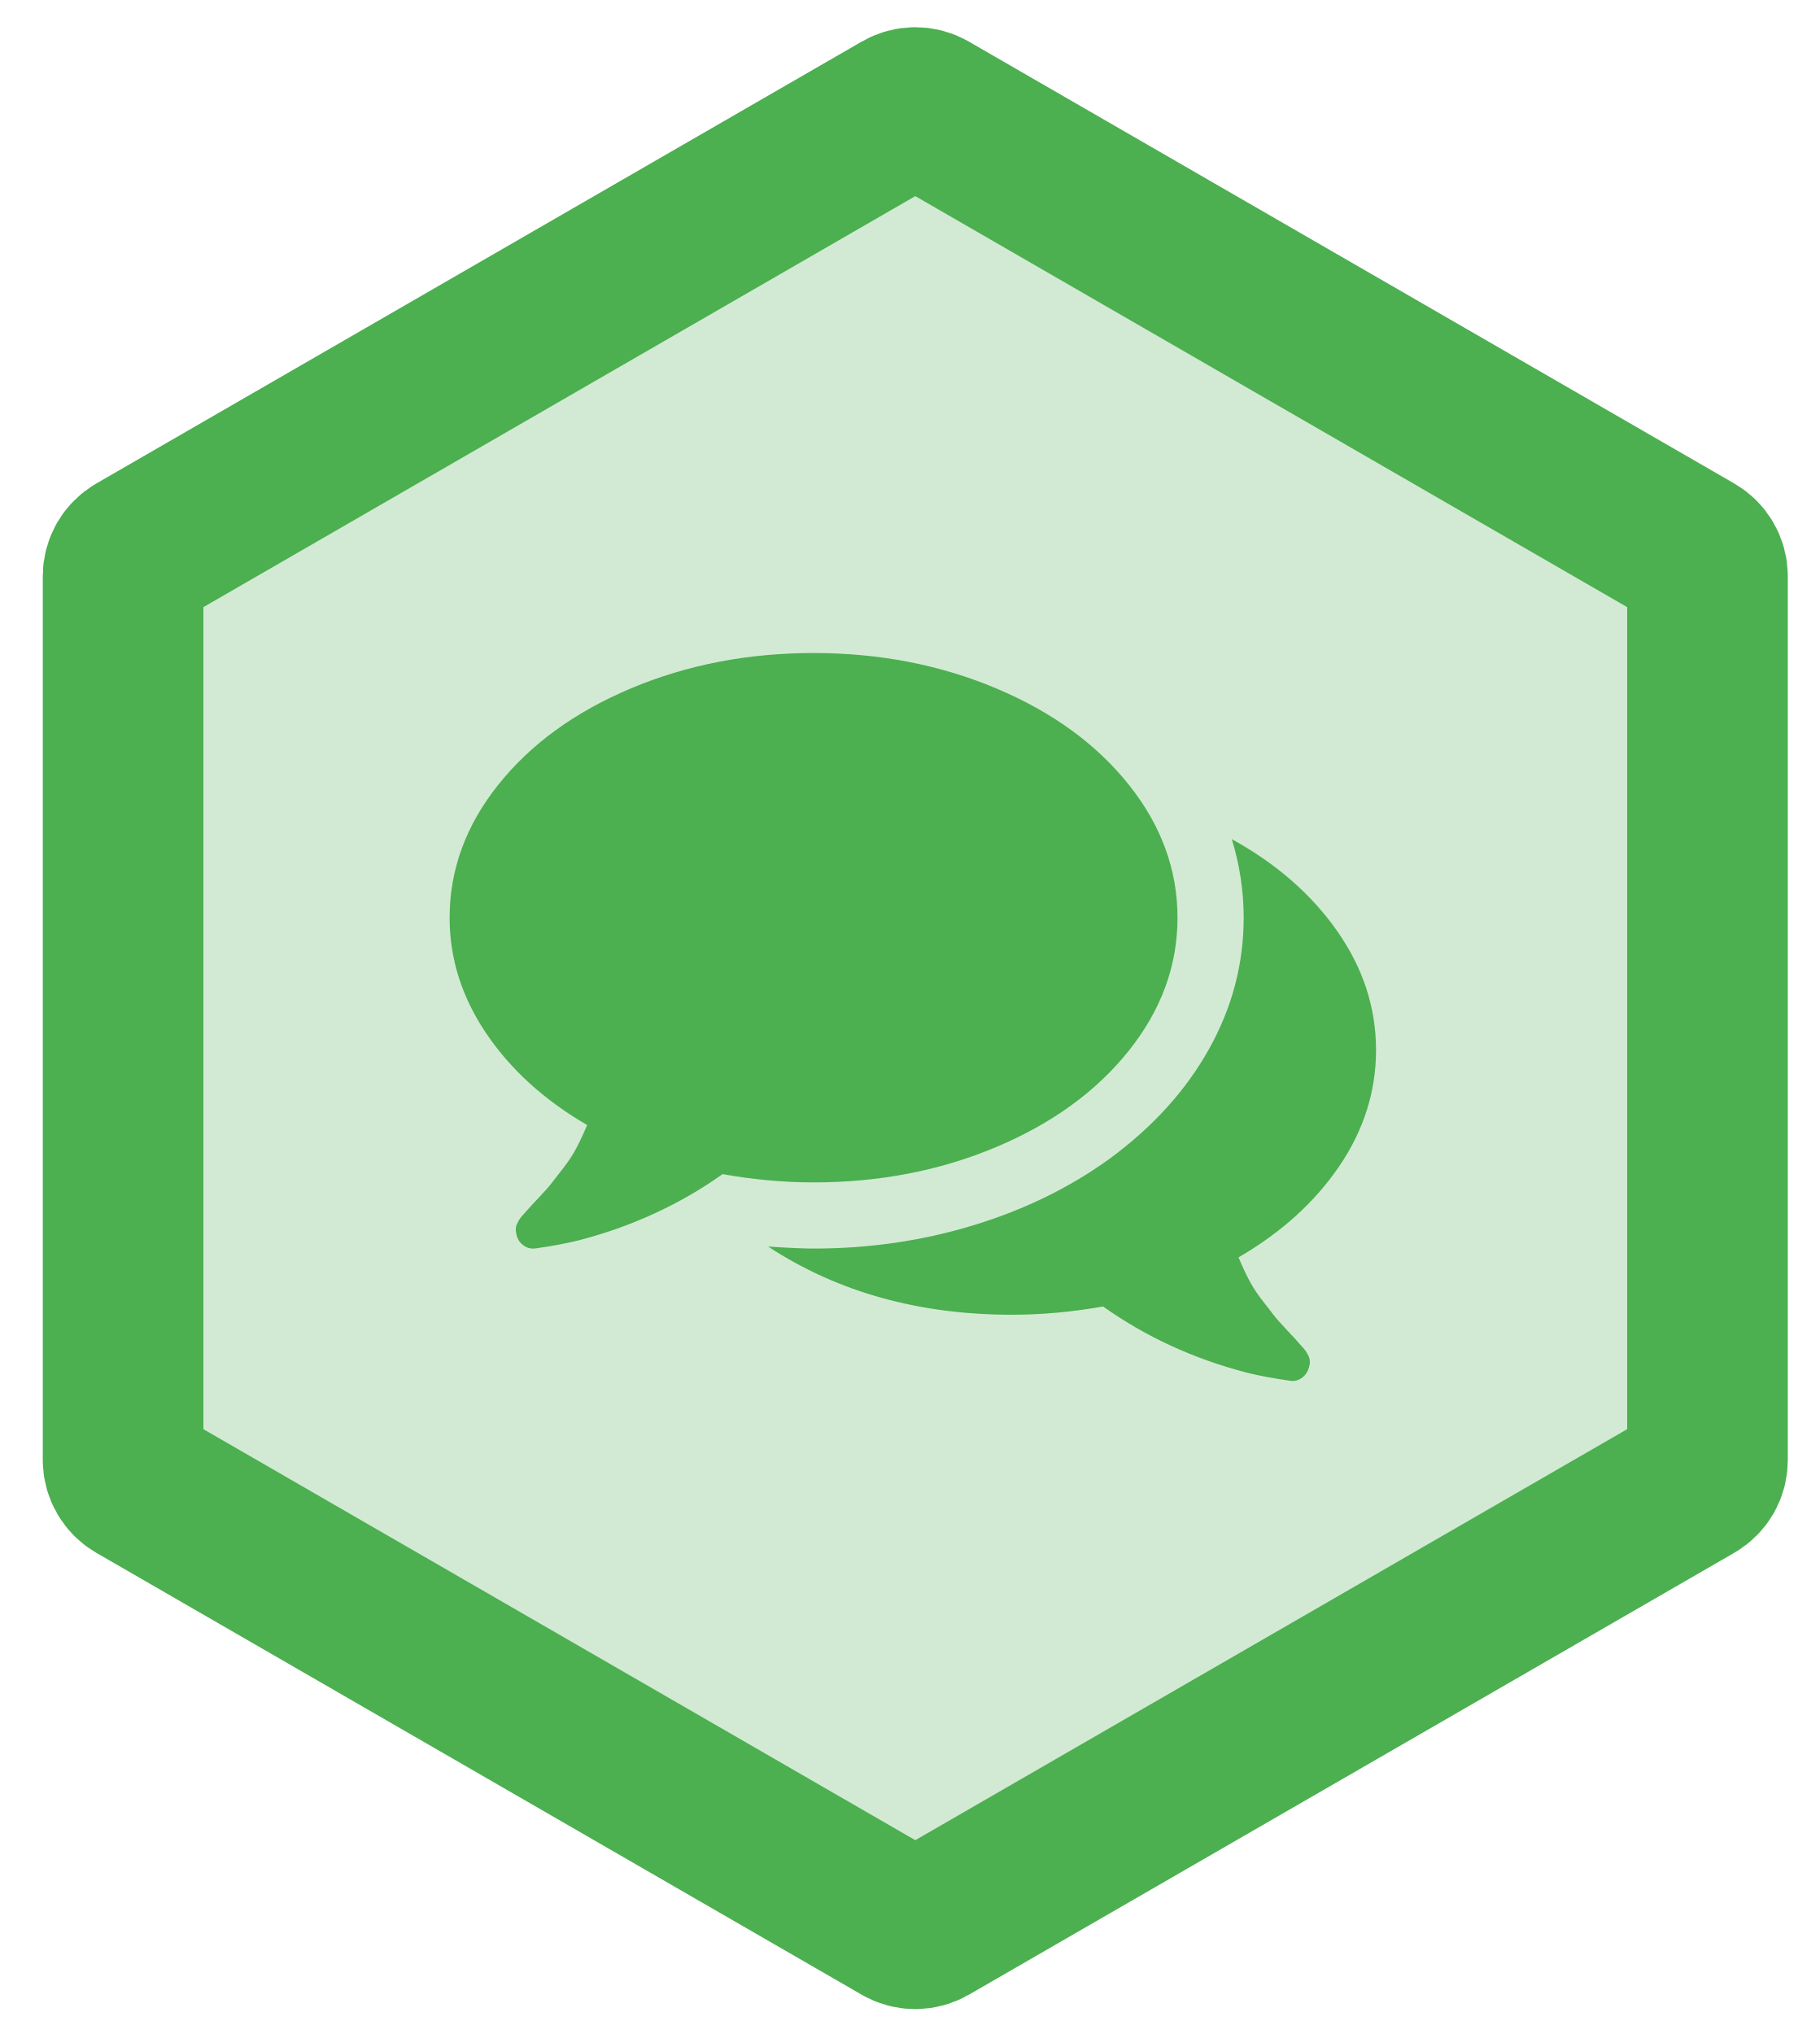
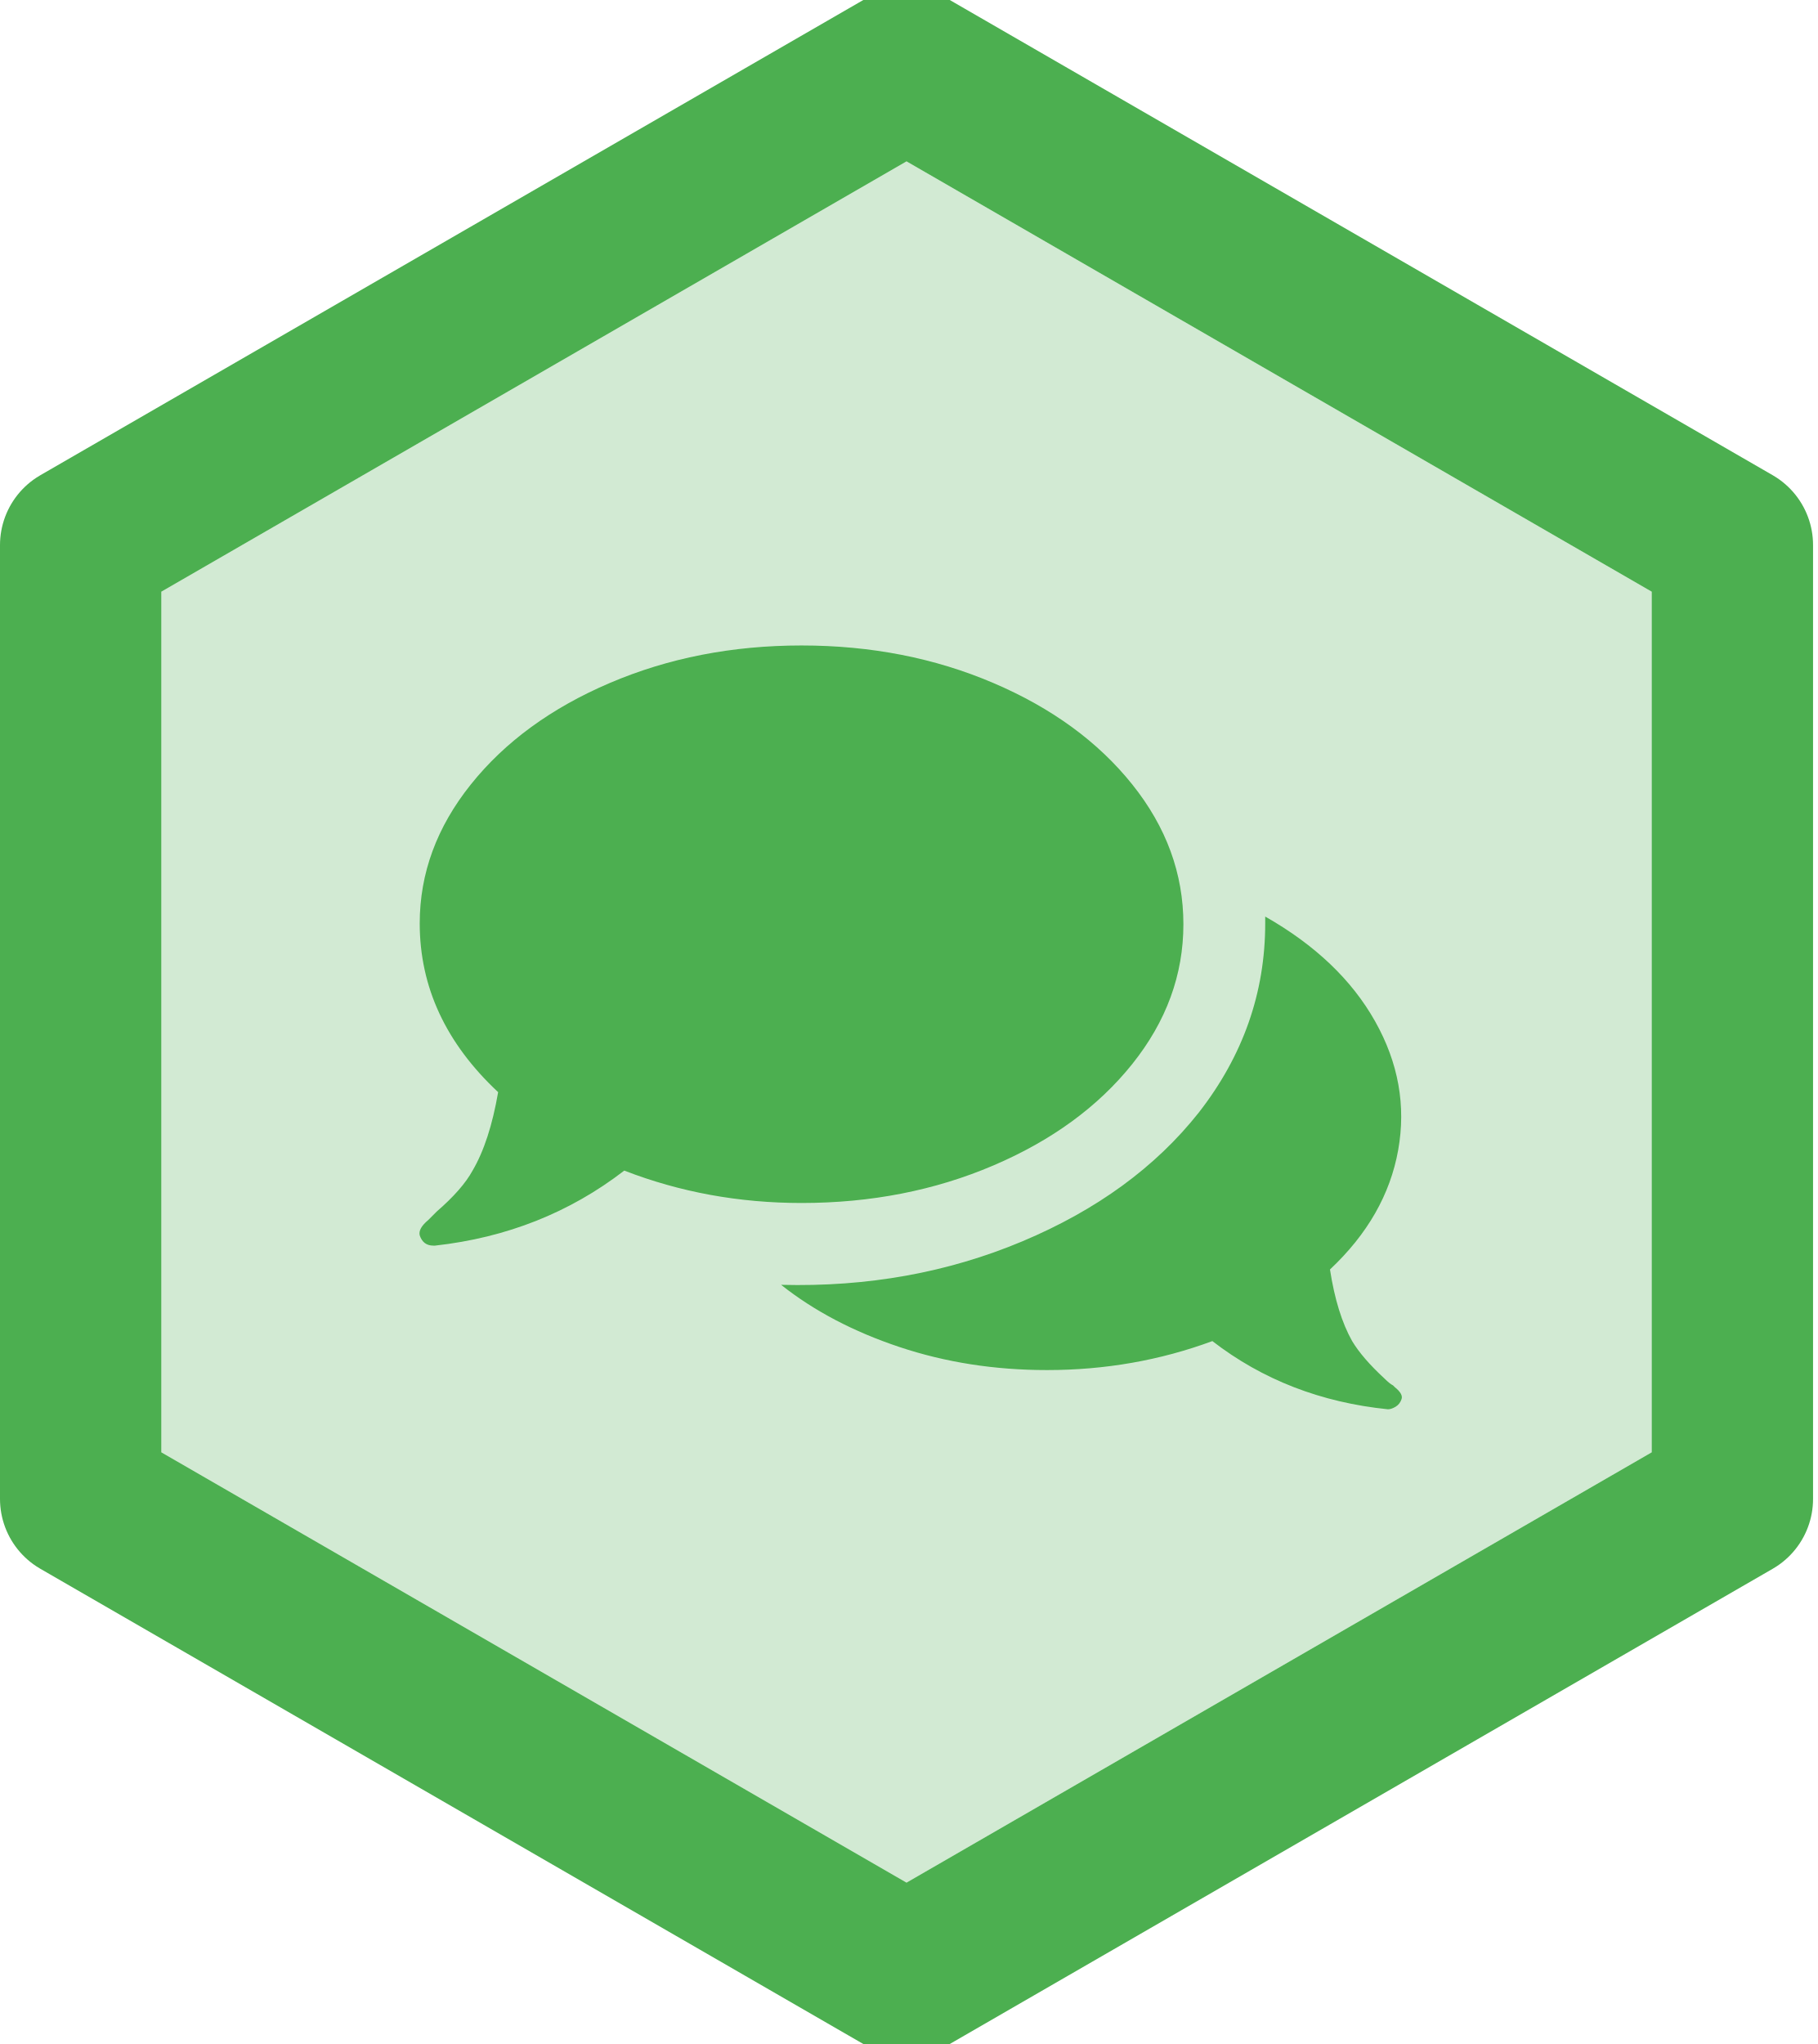
- <svg xmlns="http://www.w3.org/2000/svg" xmlns:xlink="http://www.w3.org/1999/xlink" width="170px" height="190px" viewBox="0 0 170 190" version="1.1">
+ <svg xmlns="http://www.w3.org/2000/svg" xmlns:xlink="http://www.w3.org/1999/xlink" width="169px" height="190px" viewBox="0 0 169 190" version="1.1">
  <defs>
-     <path d="M86.5,2.887 L158,44.167 L158,44.167 C161.094,45.954 163,49.255 163,52.828 L163,135.389 L163,135.389 C163,138.961 161.094,142.263 158,144.049 L86.5,185.329 L86.5,185.329 C83.406,187.116 79.594,187.116 76.5,185.329 L5,144.049 L5,144.049 C1.906,142.263 7.10542736e-14,138.961 6.03961325e-14,135.389 L-5.32907052e-15,52.828 L3.55271368e-15,52.828 C7.10542736e-15,49.255 1.906,45.954 5,44.167 L76.5,2.887 L76.5,2.887 C79.594,1.1 83.406,1.1 86.5,2.887 Z" id="path-1" />
+     <polygon id="path-1" points="69.282 0 138.564 40 138.564 120 69.282 160 3.19744231e-14 120 -1.24344979e-14 40" />
  </defs>
-   <g id="Page-2" stroke="none" stroke-width="1" fill="none" fill-rule="evenodd">
-     <g id="pinax-comments">
-       <g transform="translate(4, 1)">
-         <g id="Polygon-Copy-8">
-           <use fill="#D2EAD3" fill-rule="evenodd" xlink:href="#path-1" />
-           <path stroke="#4CAF50" stroke-width="15" d="M82.75,9.382 C81.976,8.935 81.024,8.935 80.25,9.382 L8.75,50.662 C7.976,51.109 7.5,51.934 7.5,52.828 L7.5,135.389 C7.5,136.282 7.976,137.107 8.75,137.554 L80.25,178.834 C81.024,179.281 81.976,179.281 82.75,178.834 L154.25,137.554 C155.024,137.107 155.5,136.282 155.5,135.389 L155.5,52.828 C155.5,51.934 155.024,51.109 154.25,50.662 L82.75,9.382 Z" />
-         </g>
-         <path d="M105.995,84.725 C105.995,89.2 104.482,93.337 101.455,97.136 C98.429,100.935 94.3,103.937 89.068,106.143 C83.837,108.348 78.146,109.451 71.997,109.451 C69.229,109.451 66.396,109.193 63.498,108.678 C59.506,111.511 55.031,113.572 50.073,114.859 C48.914,115.149 47.53,115.407 45.92,115.632 L45.775,115.632 C45.421,115.632 45.091,115.503 44.785,115.246 C44.479,114.988 44.294,114.65 44.23,114.232 C44.197,114.135 44.181,114.03 44.181,113.918 C44.181,113.805 44.189,113.7 44.205,113.604 C44.222,113.507 44.254,113.411 44.302,113.314 L44.423,113.073 C44.455,113.008 44.511,112.92 44.592,112.807 C44.672,112.694 44.737,112.614 44.785,112.565 C44.833,112.517 44.906,112.437 45.002,112.324 C45.099,112.211 45.163,112.139 45.195,112.107 C45.356,111.914 45.727,111.511 46.306,110.899 C46.886,110.288 47.304,109.813 47.562,109.475 C47.819,109.137 48.181,108.67 48.648,108.074 C49.115,107.479 49.518,106.859 49.856,106.215 C50.194,105.571 50.524,104.863 50.846,104.09 C46.853,101.772 43.715,98.923 41.429,95.543 C39.143,92.162 38,88.556 38,84.725 C38,80.25 39.513,76.113 42.539,72.314 C45.566,68.515 49.695,65.513 54.926,63.308 C60.158,61.103 65.848,60 71.997,60 C78.146,60 83.837,61.103 89.068,63.308 C94.3,65.513 98.429,68.515 101.455,72.314 C104.482,76.113 105.995,80.25 105.995,84.725 Z M124.539,97.088 C124.539,100.951 123.396,104.565 121.11,107.929 C118.824,111.294 115.685,114.135 111.693,116.453 C112.015,117.226 112.345,117.934 112.683,118.578 C113.021,119.222 113.423,119.841 113.89,120.437 C114.357,121.033 114.719,121.499 114.977,121.837 C115.234,122.175 115.653,122.65 116.232,123.262 C116.812,123.874 117.182,124.276 117.343,124.469 C117.375,124.502 117.44,124.574 117.536,124.687 C117.633,124.799 117.705,124.88 117.754,124.928 C117.802,124.976 117.866,125.057 117.947,125.17 C118.027,125.282 118.084,125.371 118.116,125.435 L118.237,125.677 C118.285,125.773 118.317,125.87 118.333,125.966 C118.349,126.063 118.357,126.168 118.357,126.28 C118.357,126.393 118.341,126.498 118.309,126.594 C118.212,127.045 118.003,127.399 117.681,127.657 C117.359,127.914 117.005,128.027 116.619,127.995 C115.009,127.769 113.625,127.512 112.466,127.222 C107.508,125.934 103.033,123.874 99.041,121.041 C96.143,121.556 93.31,121.813 90.541,121.813 C81.817,121.813 74.219,119.688 67.748,115.439 C69.615,115.568 71.031,115.632 71.997,115.632 C77.181,115.632 82.155,114.908 86.919,113.459 C91.684,112.01 95.934,109.934 99.668,107.229 C103.693,104.267 106.783,100.855 108.94,96.991 C111.097,93.128 112.176,89.039 112.176,84.725 C112.176,82.246 111.806,79.8 111.065,77.385 C115.218,79.671 118.502,82.536 120.917,85.981 C123.331,89.426 124.539,93.128 124.539,97.088 Z" fill="#4CAF50" />
+   <g id="Hexagons" stroke="none" stroke-width="1" fill="none" fill-rule="evenodd" transform="translate(-466, -245)">
+     <g id="pinax-comments" transform="translate(481, 260)">
+       <g id="Polygon-Copy-8" stroke-linejoin="round">
+         <use fill="#D2EAD3" fill-rule="evenodd" xlink:href="#path-1" />
+         <path stroke="#4CAF50" stroke-width="15" d="M69.282,-8.66 L146.064,35.67 L146.064,124.33 L69.282,168.66 L-7.5,124.33 L-7.5,35.67 L69.282,-8.66 Z" />
      </g>
+       <path d="M59.523,96.824 C53.712,96.824 48.218,95.82 43.04,93.812 C37.969,97.722 32.105,100.046 25.449,100.786 L25.29,100.786 C24.657,100.786 24.234,100.469 24.023,99.835 C23.917,99.412 24.181,98.937 24.815,98.408 L25.607,97.616 C27.192,96.243 28.302,94.975 28.936,93.812 C29.992,92.016 30.785,89.586 31.313,86.522 C26.453,81.979 24.023,76.749 24.023,70.833 C24.023,66.184 25.607,61.878 28.777,57.916 C31.947,53.954 36.252,50.811 41.693,48.487 C47.135,46.162 53.078,45 59.523,45 C65.968,45 71.911,46.162 77.352,48.487 C82.793,50.811 87.099,53.954 90.268,57.916 C93.438,61.878 95.023,66.21 95.023,70.912 C95.023,75.613 93.438,79.945 90.268,83.907 C87.099,87.869 82.793,91.013 77.352,93.337 C71.911,95.661 65.968,96.824 59.523,96.824 Z M114.516,113.781 L114.674,113.94 C115.203,114.362 115.414,114.732 115.308,115.049 C115.203,115.366 115.018,115.604 114.754,115.762 C114.49,115.921 114.252,116 114.04,116 C107.807,115.366 102.366,113.253 97.717,109.661 C92.857,111.457 87.732,112.355 82.344,112.355 C77.484,112.355 72.914,111.642 68.635,110.215 C64.356,108.789 60.685,106.861 57.621,104.431 C65.651,104.642 73.126,103.295 80.046,100.39 C86.966,97.484 92.434,93.496 96.449,88.424 C100.57,83.141 102.63,77.278 102.63,70.833 L102.63,70.199 C107.279,72.84 110.686,76.089 112.852,79.945 C115.018,83.802 115.731,87.79 114.991,91.911 C114.252,96.031 112.139,99.729 108.652,103.004 C109.075,105.751 109.761,107.97 110.712,109.661 C111.346,110.717 112.35,111.879 113.724,113.147 C114.04,113.464 114.305,113.676 114.516,113.781 Z" fill="#4CAF50" />
    </g>
  </g>
</svg>
